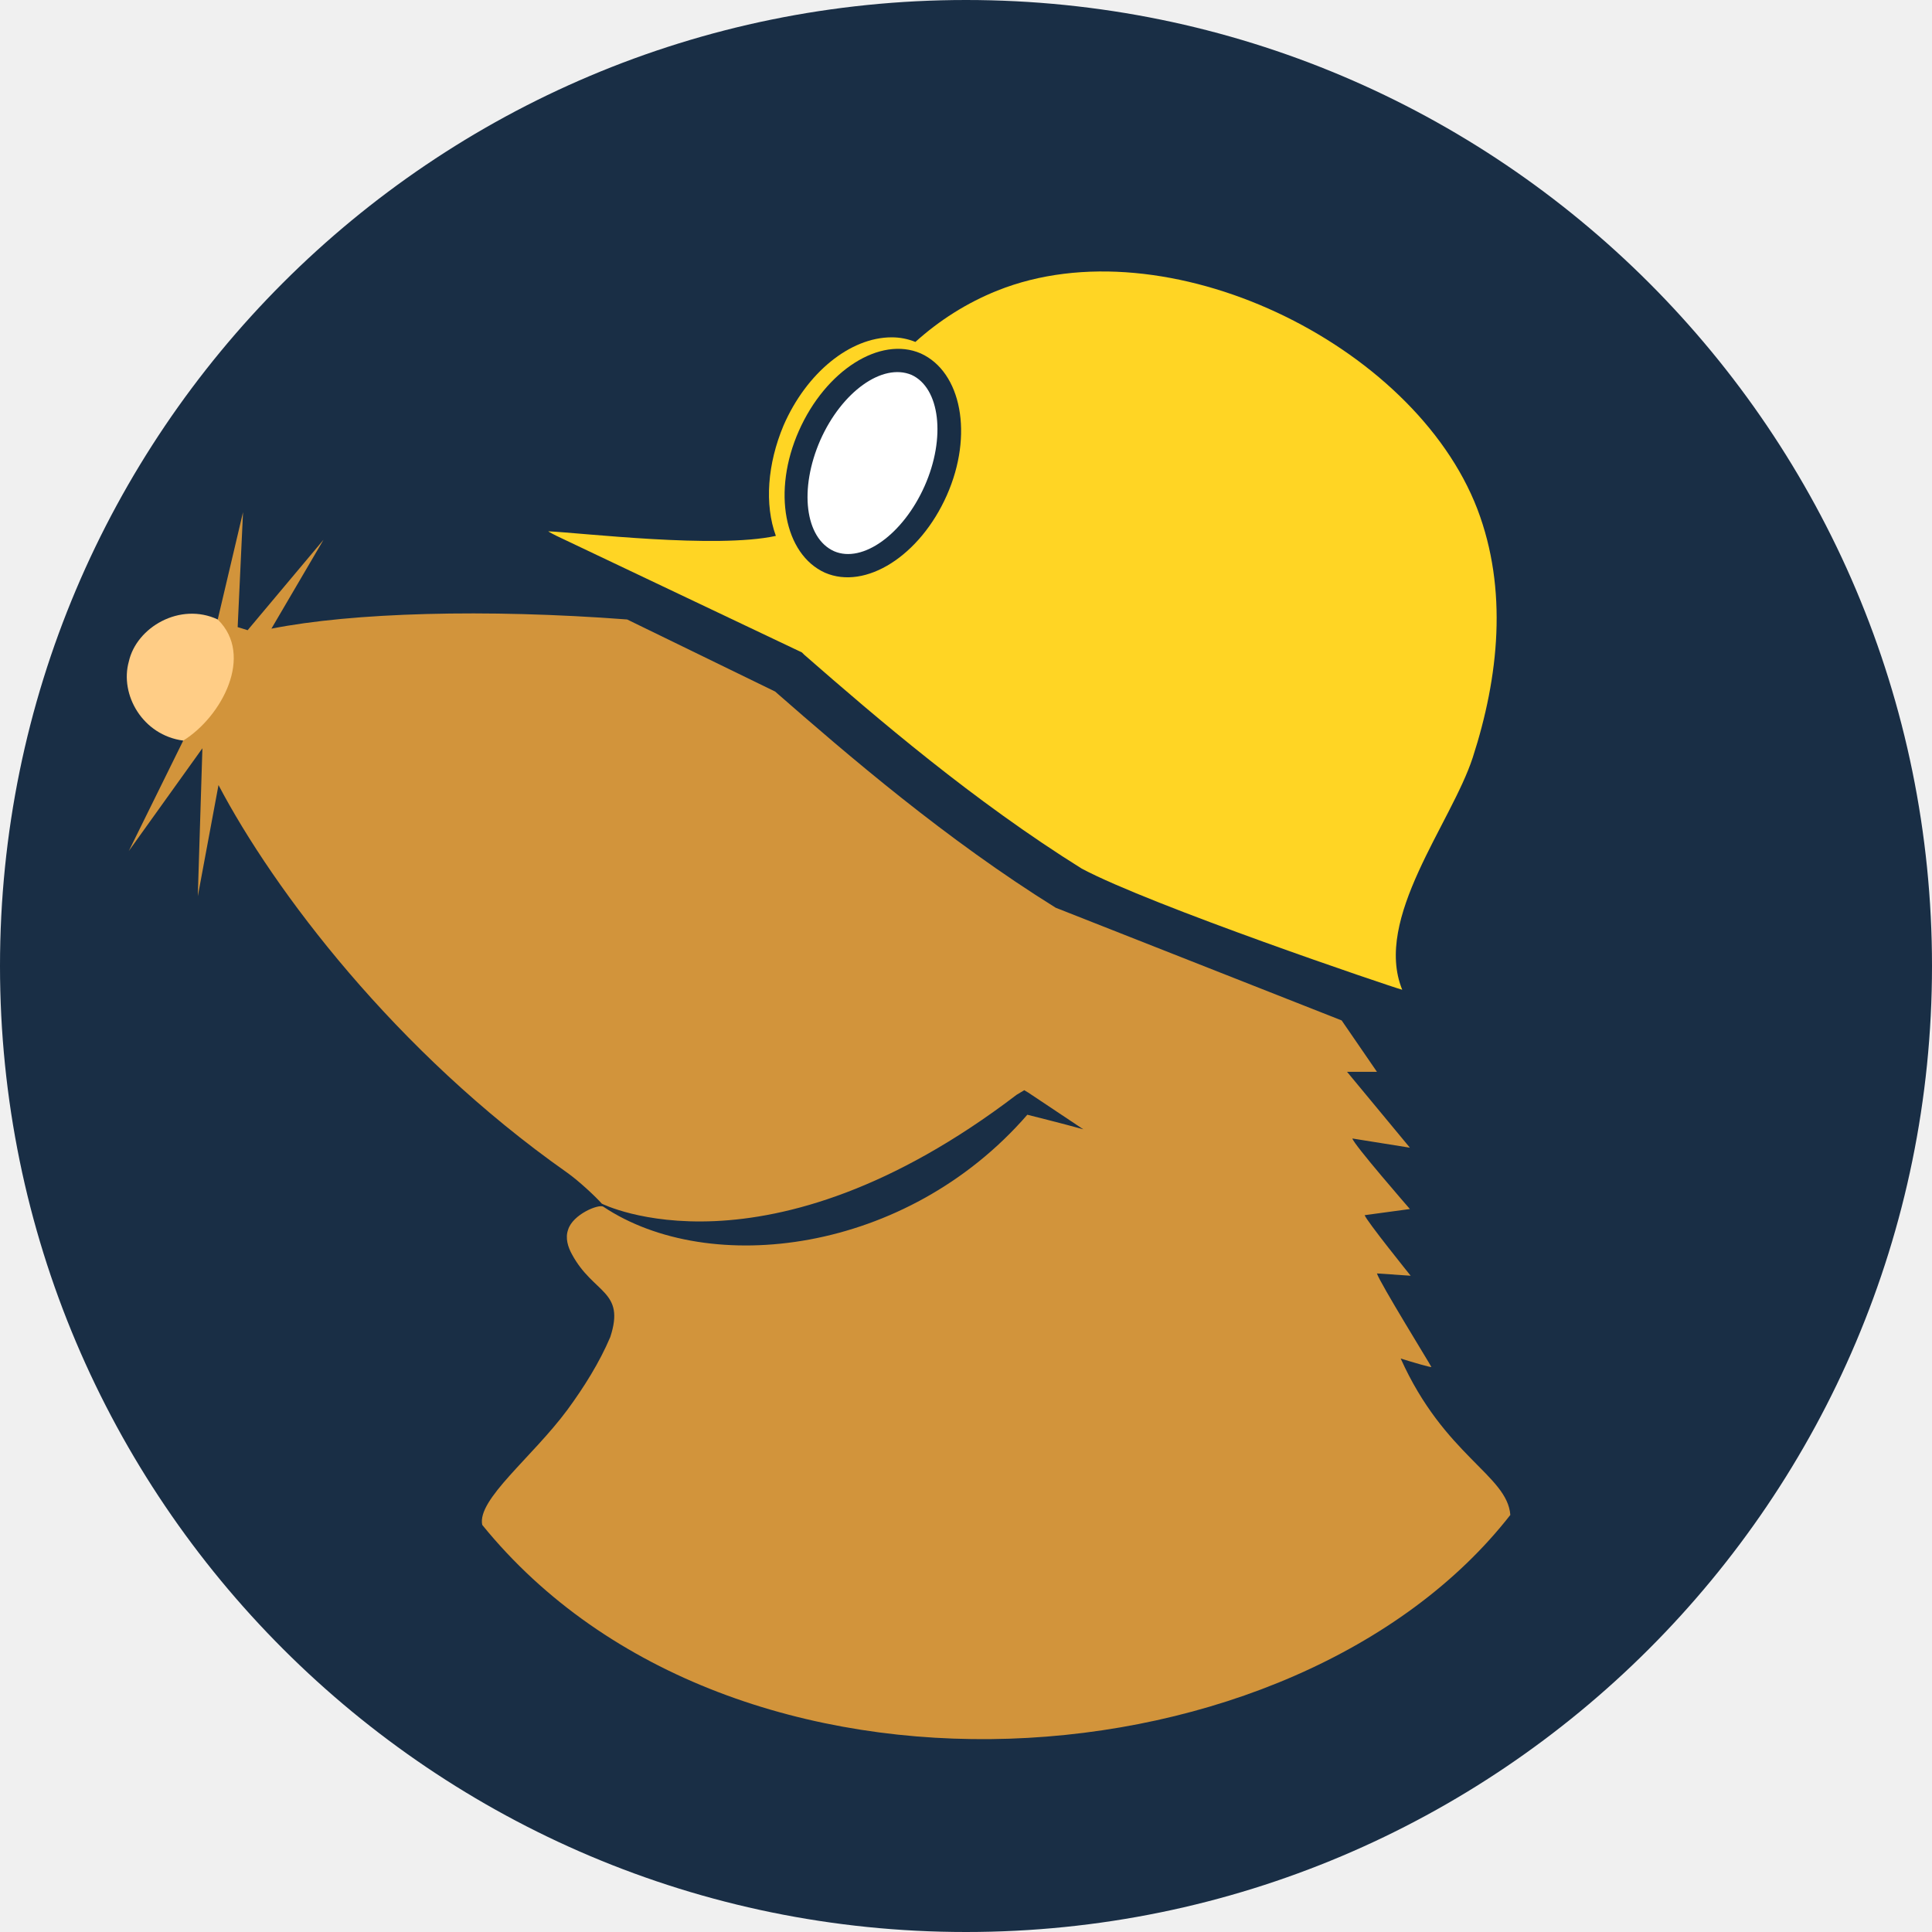
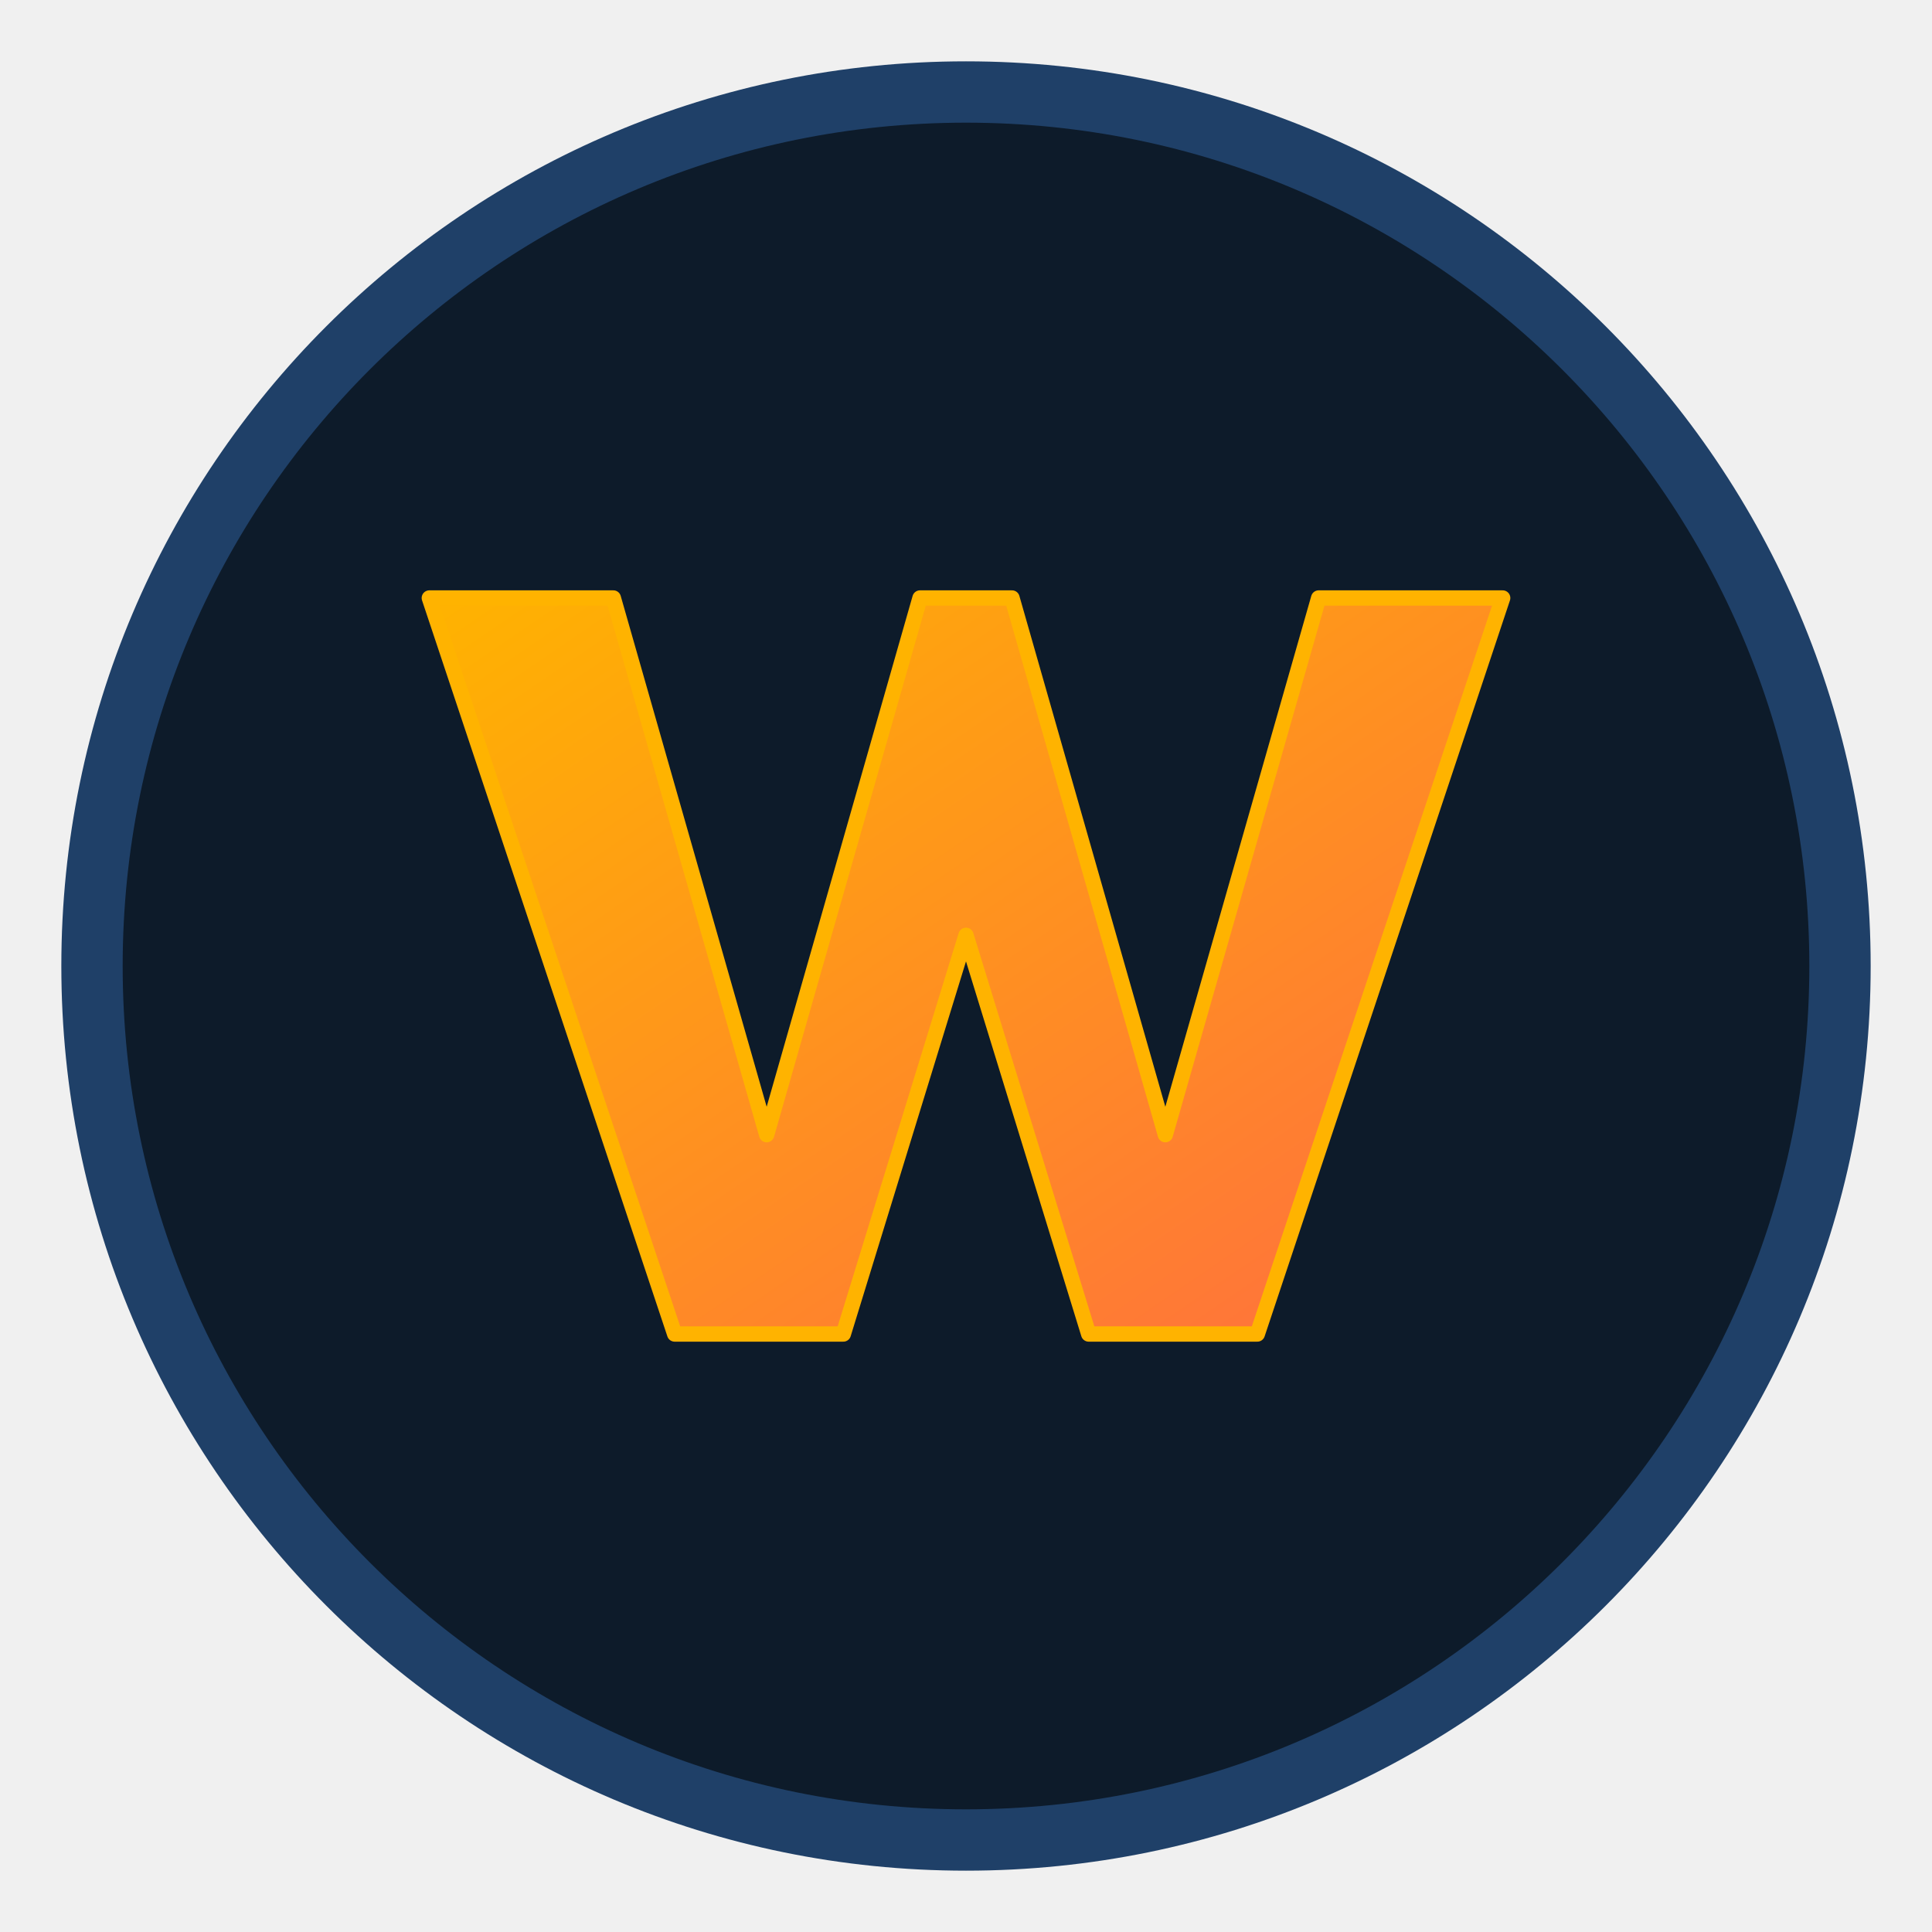
- <svg xmlns="http://www.w3.org/2000/svg" version="1.1" id="logo_00000183244726354177486890000003471613280854675596_" x="0px" y="0px" viewBox="0 0 252 252" style="enable-background:new 0 0 252 252;" xml:space="preserve">
-   <style type="text/css">
- 	.background{fill-rule:evenodd;clip-rule:evenodd;fill:#192E45;}
- 	.fur{fill-rule:evenodd;clip-rule:evenodd;fill:#D2943B;}
- 	.nose{fill-rule:evenodd;clip-rule:evenodd;fill:#FFCD86;}
- 	.helmet{fill-rule:evenodd;clip-rule:evenodd;fill:#FFD524;}
- 	.lamp-light{fill:#FFFFFF;}
- 	.lamp-ring{fill:#192E45;}
- </style>
-   <g id="mole">
-     <path id="bg" class="background" d="M0,126c0,69.6,56.5,126,126,126s126-56.4,126-126S195.6,0,126,0S0,56.4,0,126L0,126L0,126L0,126z" />
-     <g id="body">
-       <path id="fur" class="fur" d="M23.9,96.6L16.8,111l9.6-13.4c0,0.1-0.6,19.3-0.6,19.3l2.7-14.5c7.2,13.7,23.1,34.8,45.4,50.5    c1.7,1.2,3.9,3.3,4.6,4.1c0,0,21.3,10.8,54.1-14.2c0.3-0.2,0.7-0.4,1-0.6l0.5,0.3l7.2,4.8c-2.5-0.7-7.3-1.9-7.3-1.9    c-15.8,18.2-41.5,21.2-55.3,12c-0.6-0.4-4,1-4.6,3c-0.4,1.1,0,2.3,0.5,3.2c2.8,5.2,7,4.7,5,10.8c-1.4,3.3-3.4,6.5-5.6,9.5    c-4.6,6.2-11.8,11.7-11.1,15c32.6,40.2,106.1,34.6,134.1-1.3c-0.4-5.2-8.6-7.7-14.3-20.4c1.6,0.5,4,1.2,4,1.1    c0-0.1-6.8-11.1-7.1-12.2l4.4,0.3c0,0-5.8-7.2-6-7.9l5.9-0.8c0,0-7.4-8.5-7.5-9.2l7.5,1.2l-8.2-9.9h3.9l-4.6-6.7l-37.3-14.7    c-14.3-8.9-27-19.8-36.6-28.2l-19.3-9.4C63.3,79.4,46,79.9,35.4,82l6.8-11.6l-9.9,11.8C31.7,82,31,81.8,31,81.8l0.7-15l-3.3,14    L23.9,96.6z" />
-       <path id="nose" class="nose" d="M28.4,80.8c-4.9-2.3-10.6,1-11.6,5.5c-1.2,4.3,1.8,9.6,7.1,10.3C28.9,93.5,33.2,85.5,28.4,80.8z" />
-     </g>
-     <g id="helmet">
-       <path id="helmet" class="helmet" d="M101.2,69.9c-1.5-4.1-1.1-9.4,1-14.4c3-6.9,8.7-11.5,14.1-11.5c1.1,0,2.1,0.2,3.1,0.6    c3.1-2.8,6.7-5.1,10.7-6.7c22-8.8,54.3,6.9,62.6,28.5c4,10.5,2.8,21.9-0.6,32.4c-2.8,8.6-13,21-9.2,30.3    c-1.5-0.4-32.8-11-41.8-15.8c-14.1-8.8-26.7-19.6-36.2-27.9l-0.3-0.3l-32-15.2c-0.4-0.2-0.8-0.4-1.1-0.6    C75.9,69.5,93.4,71.6,101.2,69.9" />
-       <g id="lamp">
-         <ellipse id="lamp-light" transform="matrix(0.4007 -0.9162 0.9162 0.4007 12.8553 140.4693)" class="lamp-light" cx="113.8" cy="60.4" rx="13.6" ry="8.1" />
-         <path id="lamp-ring" class="lamp-ring" d="M120.1,46.1c-5.3-2.3-12.4,2.2-15.9,10.1s-1.9,16.1,3.4,18.5c5.3,2.3,12.4-2.2,15.9-10.1     S125.4,48.5,120.1,46.1z M120.6,63.4c-2.8,6.3-8.1,10.1-11.8,8.5c-3.8-1.7-4.6-8.1-1.8-14.5c2.8-6.3,8.1-10.1,11.9-8.5     C122.6,50.6,123.4,57.1,120.6,63.4z" />
-       </g>
-     </g>
-   </g>
+ <svg xmlns="http://www.w3.org/2000/svg" version="1.1" viewBox="0 0 252 252">
+   <defs>
+     <linearGradient id="warrenGradient" x1="0" y1="0" x2="1" y2="1">
+       <stop offset="0%" stop-color="#FFB300" />
+       <stop offset="100%" stop-color="#FF6E40" />
+     </linearGradient>
+   </defs>
+   <circle cx="126" cy="126" r="118" fill="#1F4068" />
+   <circle cx="126" cy="126" r="110" fill="#0D1B2A" />
+   <path d="M 56 78 L 88 174 L 110 174 L 126 122 L 142 174 L 164 174 L 196 78 L 172 78 L 152 148 L 132 78 L 120 78 L 100 148 L 80 78 Z" fill="url(#warrenGradient)" stroke="#FFB300" stroke-width="2" stroke-linejoin="round" />
</svg>
